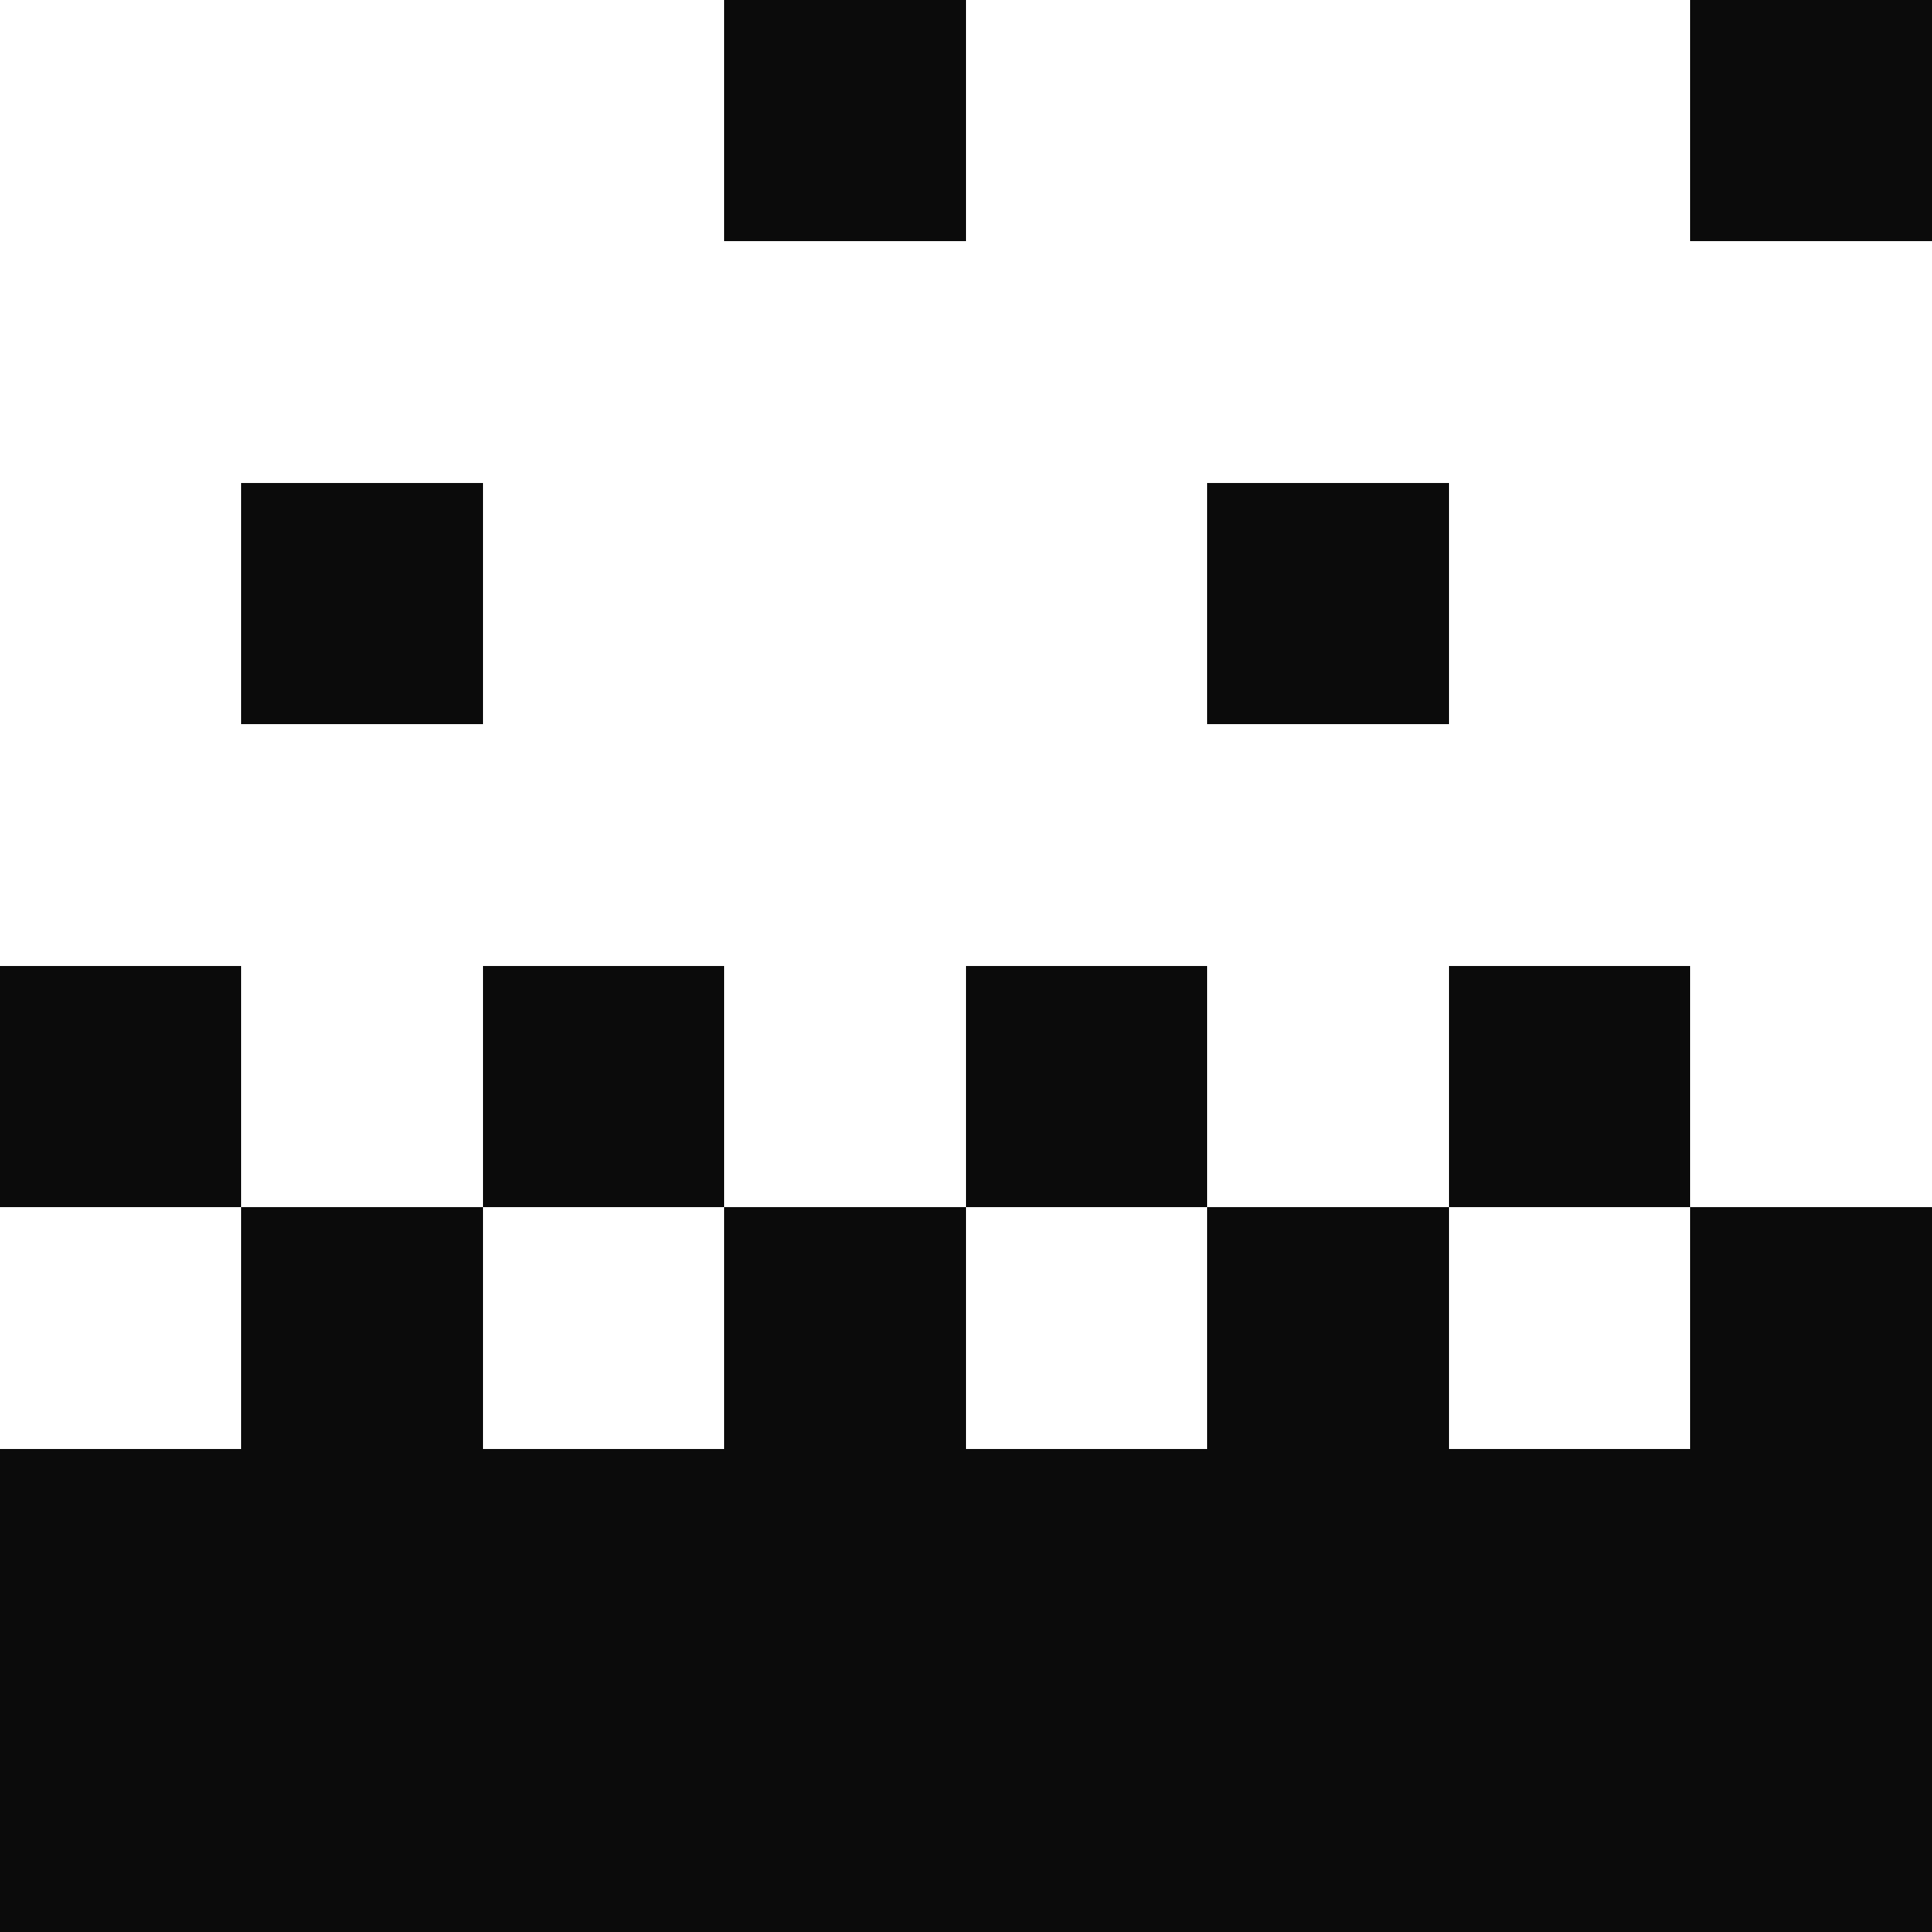
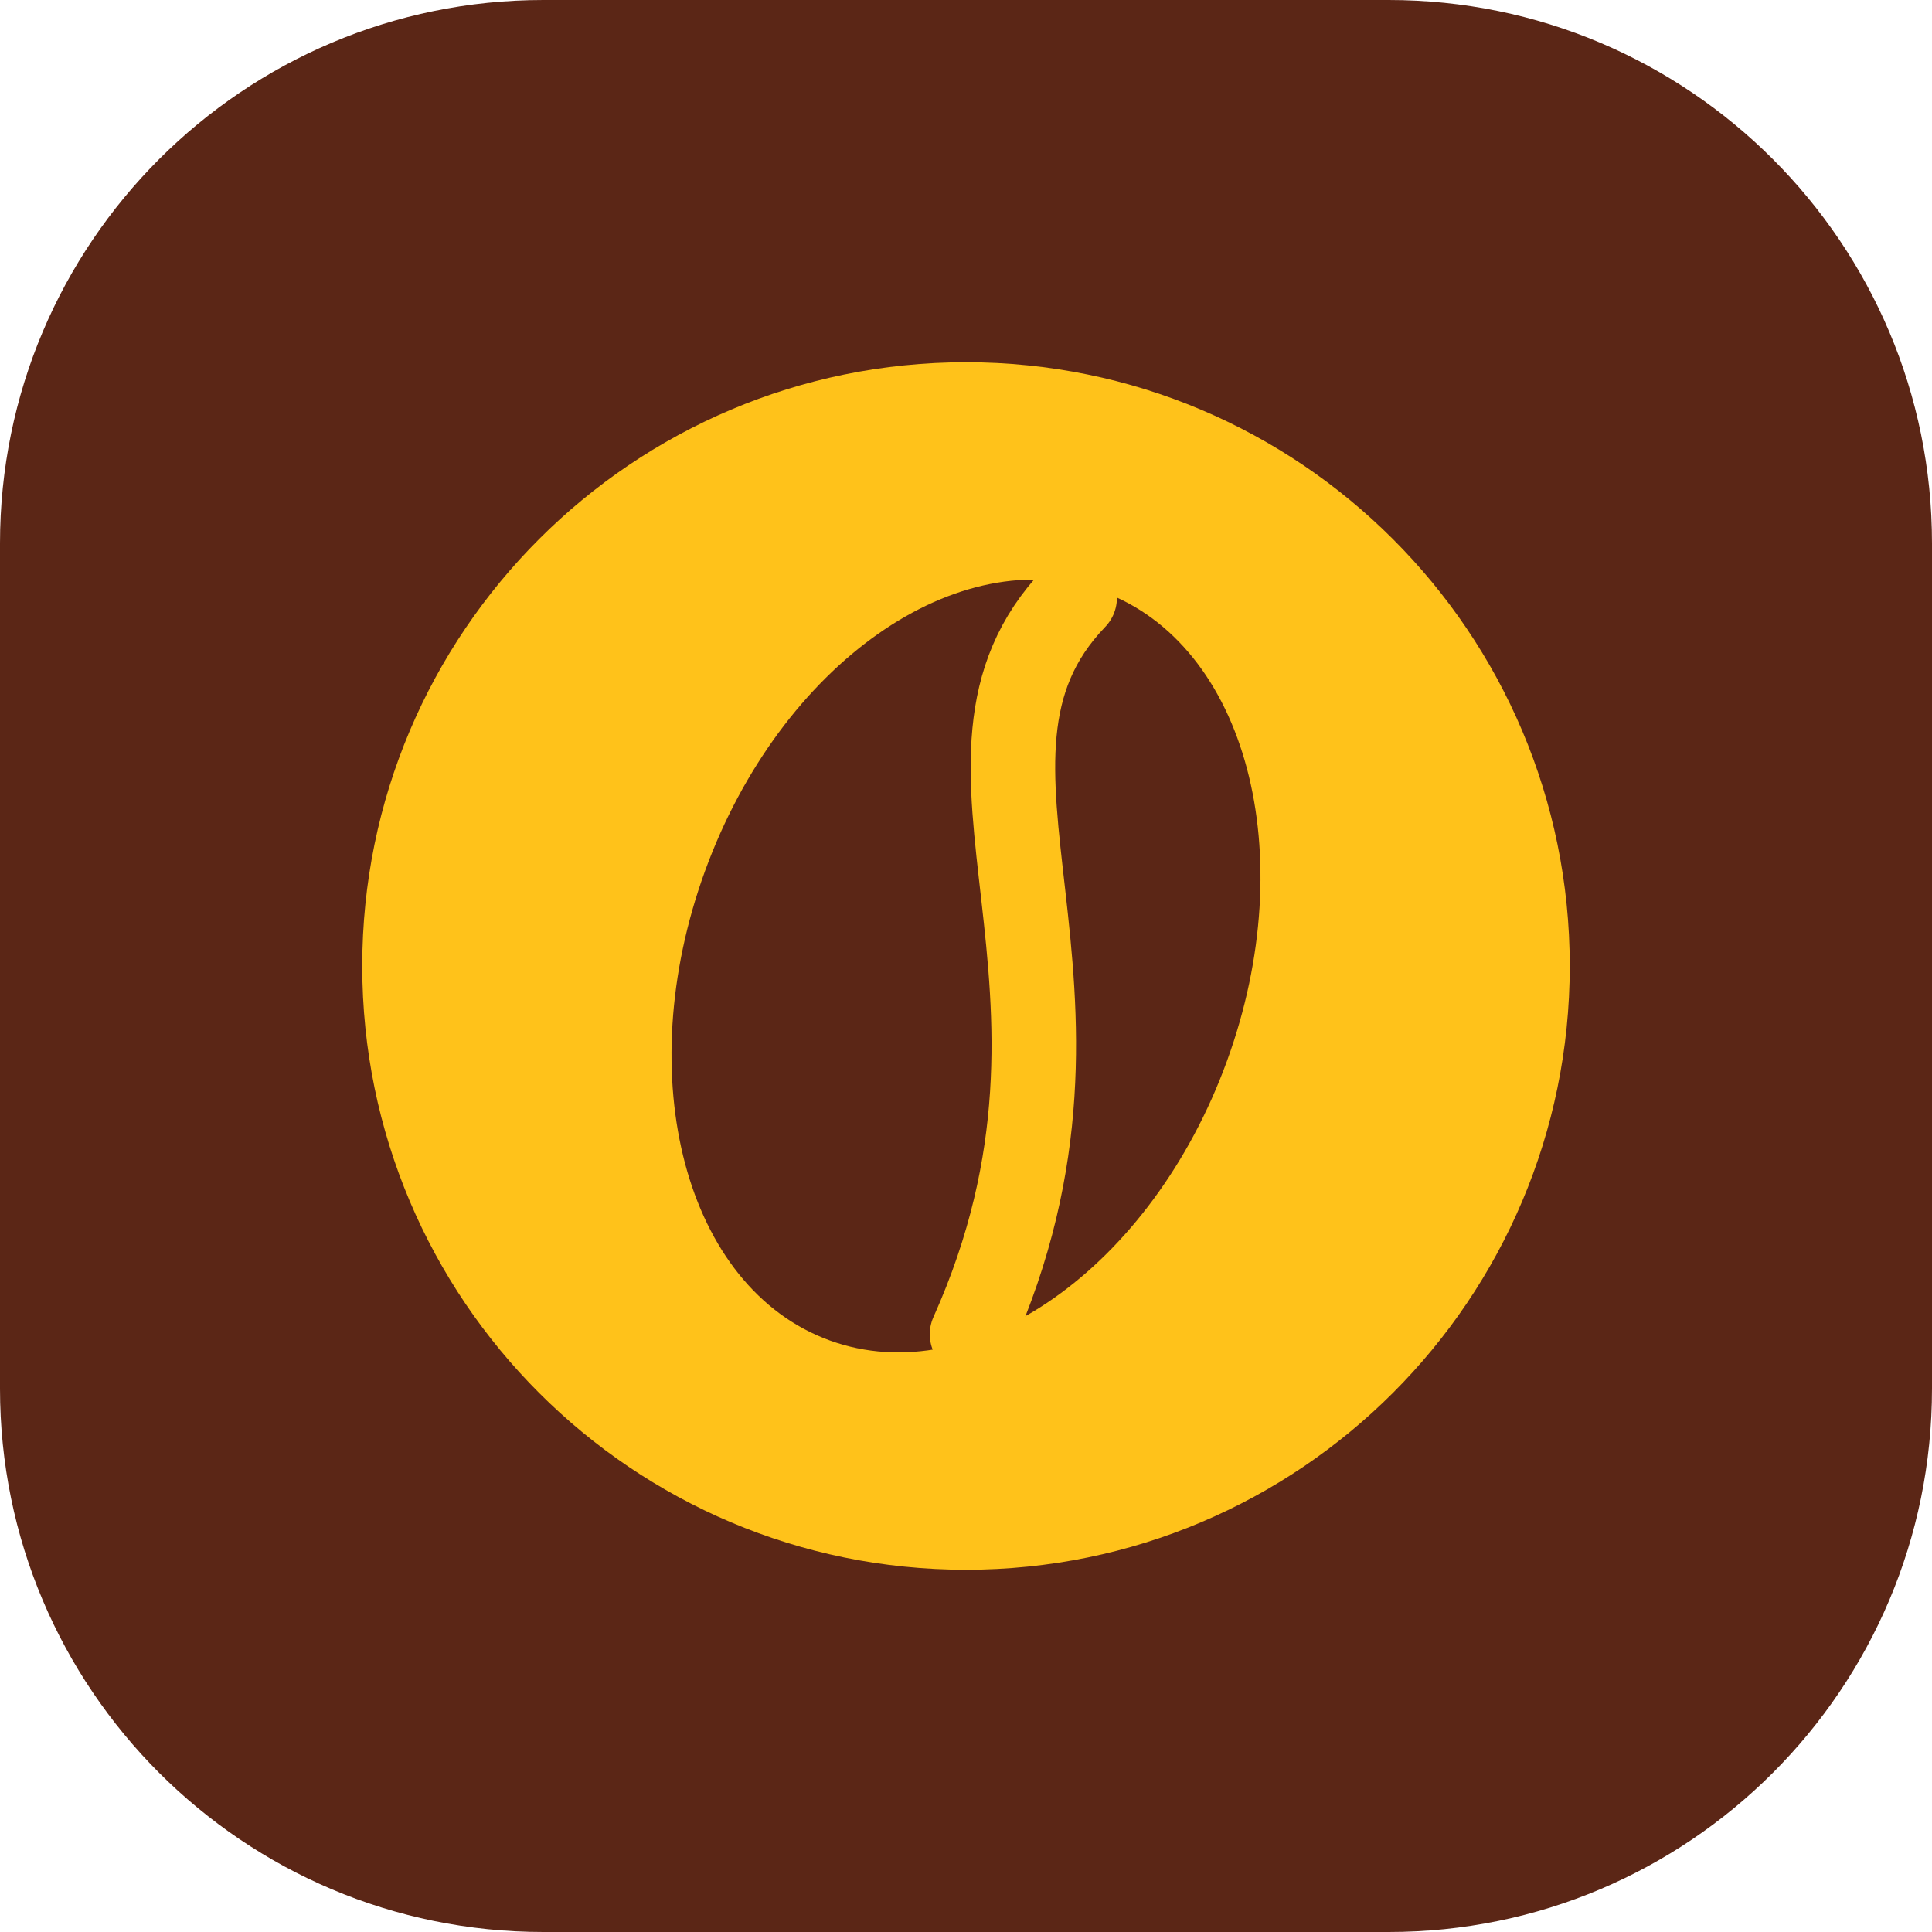
- <svg xmlns="http://www.w3.org/2000/svg" viewBox="0 0 16 16" shape-rendering="crispEdges">
-   <style>rect{fill:#0b0b0b}@media (prefers-color-scheme:dark){rect{fill:#f4f4f4}}</style>
-   <rect x="0" y="12" width="16" height="4" />
-   <rect x="0" y="8" width="2" height="2" />
-   <rect x="4" y="8" width="2" height="2" />
-   <rect x="8" y="8" width="2" height="2" />
-   <rect x="12" y="8" width="2" height="2" />
-   <rect x="2" y="10" width="2" height="2" />
-   <rect x="6" y="10" width="2" height="2" />
-   <rect x="10" y="10" width="2" height="2" />
-   <rect x="14" y="10" width="2" height="2" />
-   <rect x="2" y="4" width="2" height="2" />
-   <rect x="10" y="4" width="2" height="2" />
-   <rect x="6" y="0" width="2" height="2" />
-   <rect x="14" y="0" width="2" height="2" />
+ <svg xmlns="http://www.w3.org/2000/svg" viewBox="0 0 32 32">
+   <rect width="32" height="32" rx="9" fill="#5b2616" />
+   <circle cx="16" cy="16" r="10" fill="#ffc21a" />
+   <ellipse cx="16" cy="16" rx="4.6" ry="6.6" transform="rotate(20 16 16)" fill="#5b2616" />
+   <path d="M17.8 9.9c-2.6 2.7 0.9 6.4-1.7 12.2" fill="none" stroke="#ffc21a" stroke-width="1.4" stroke-linecap="round" />
</svg>
